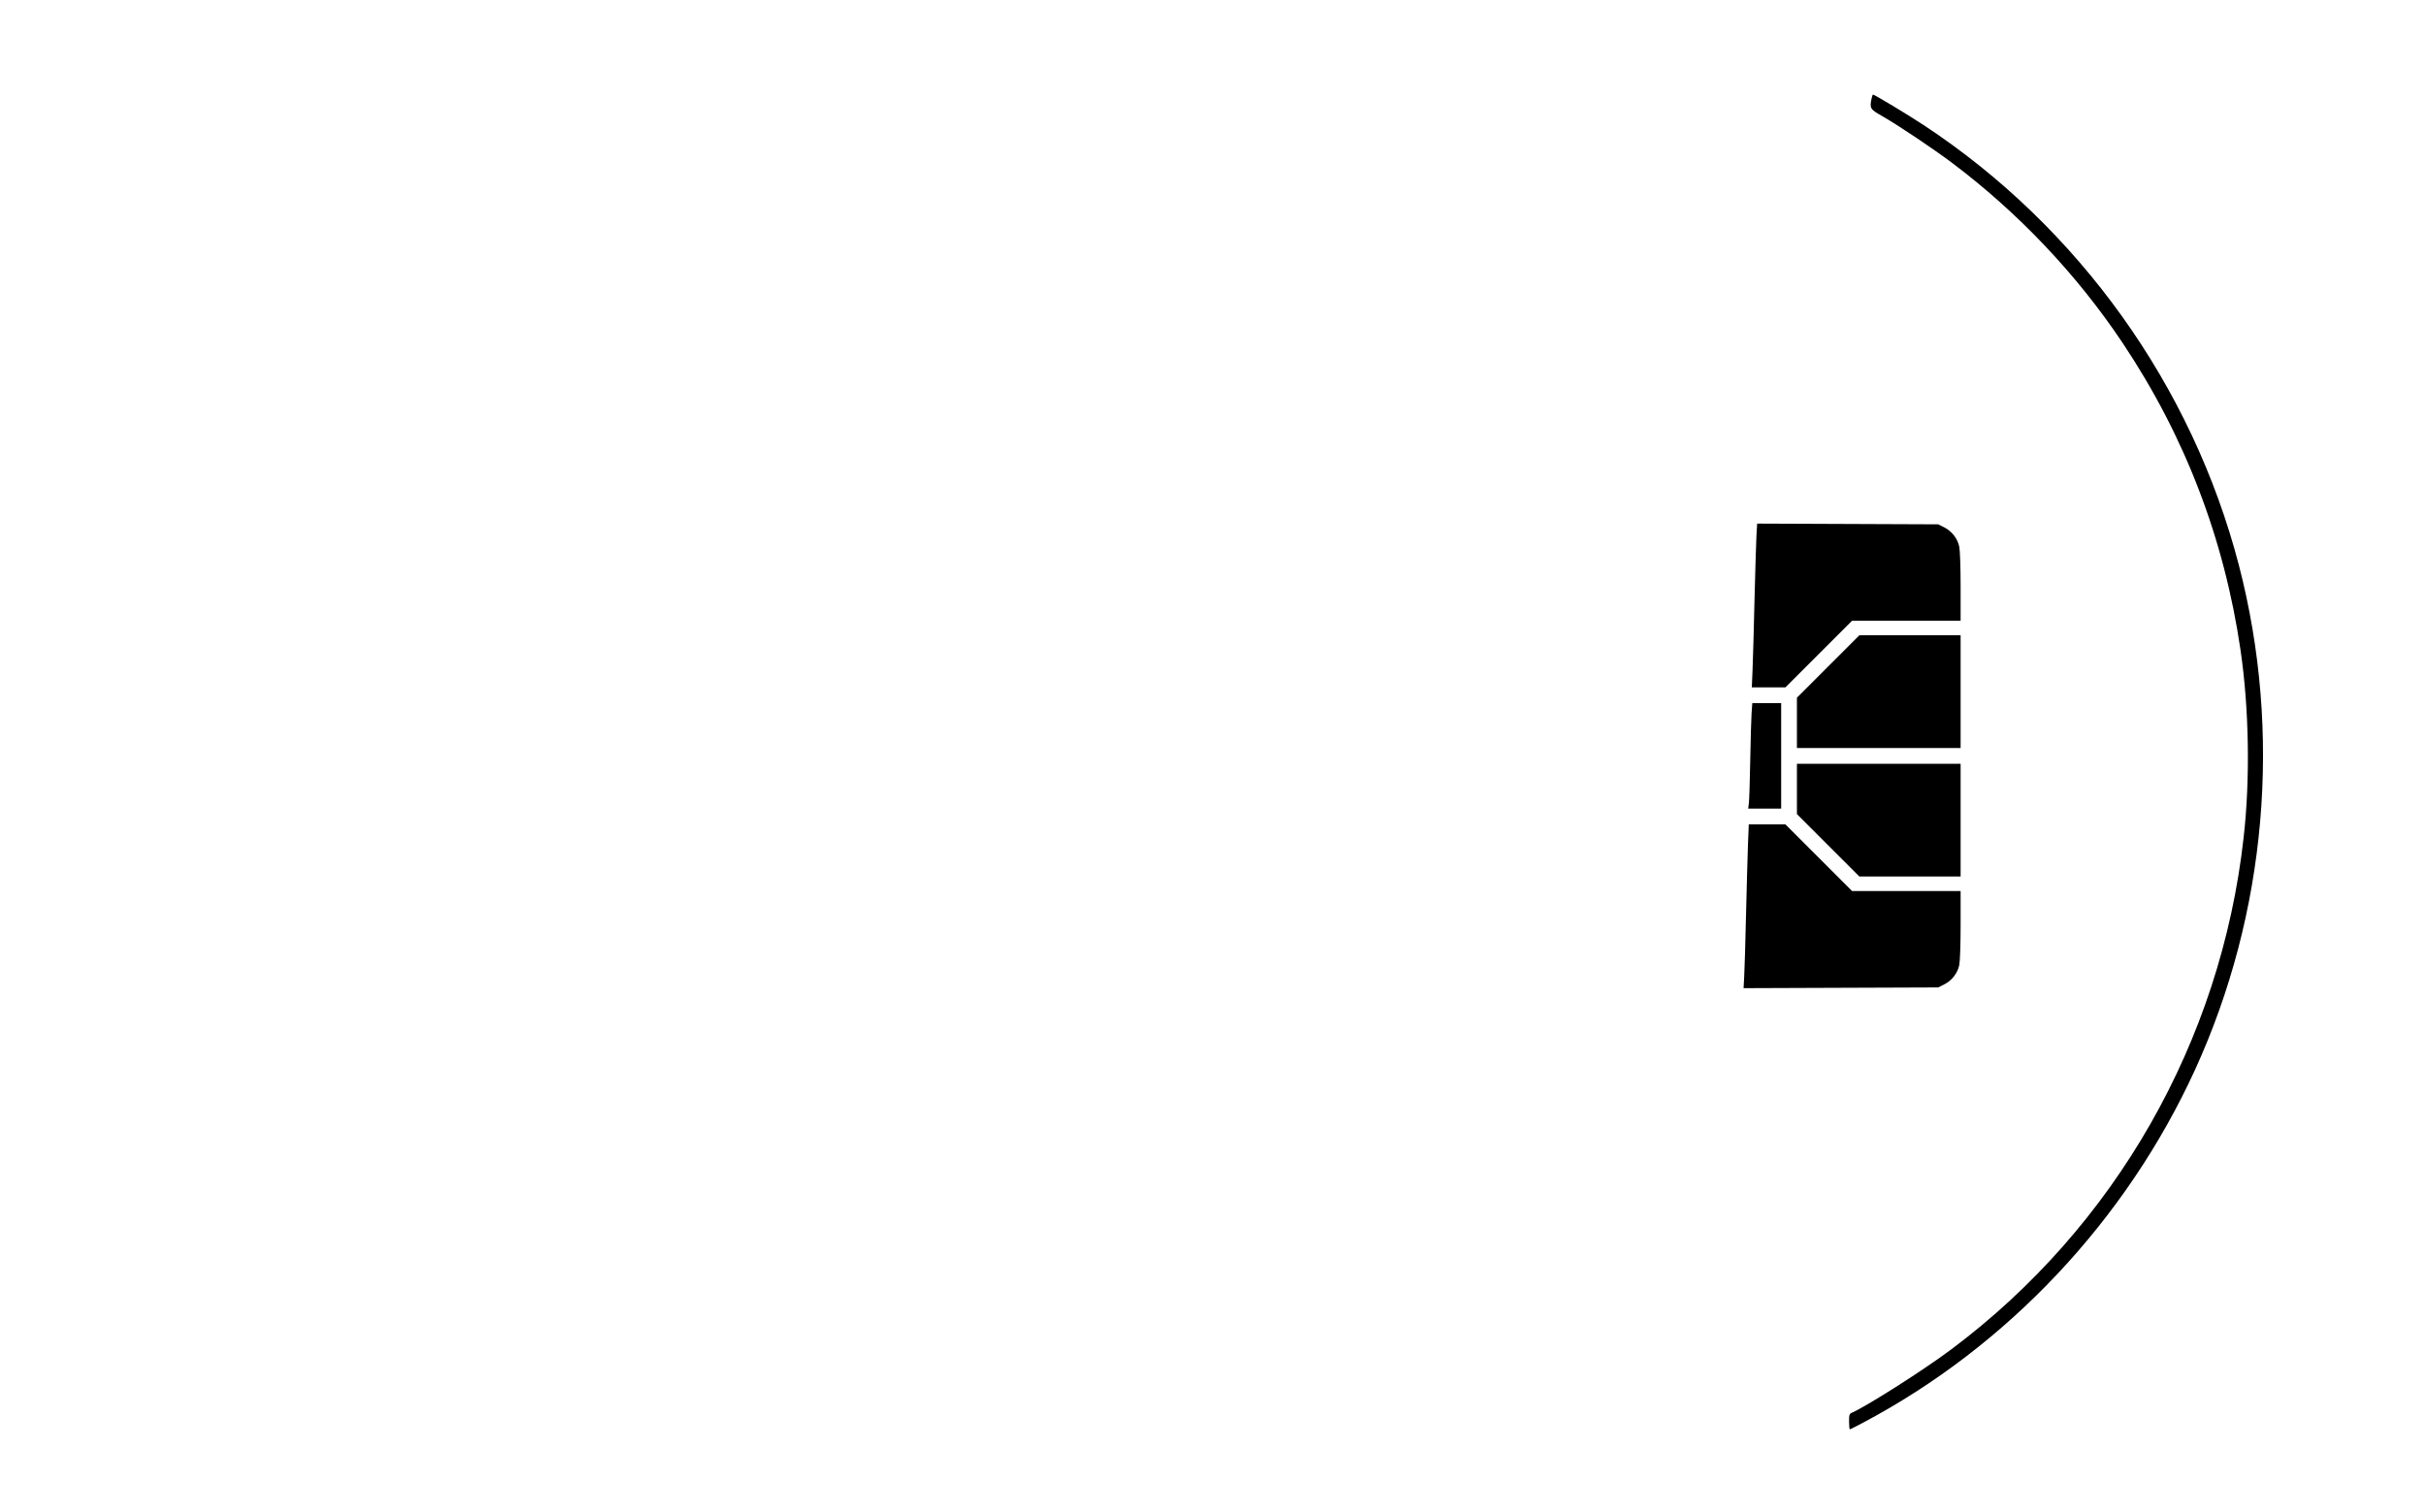
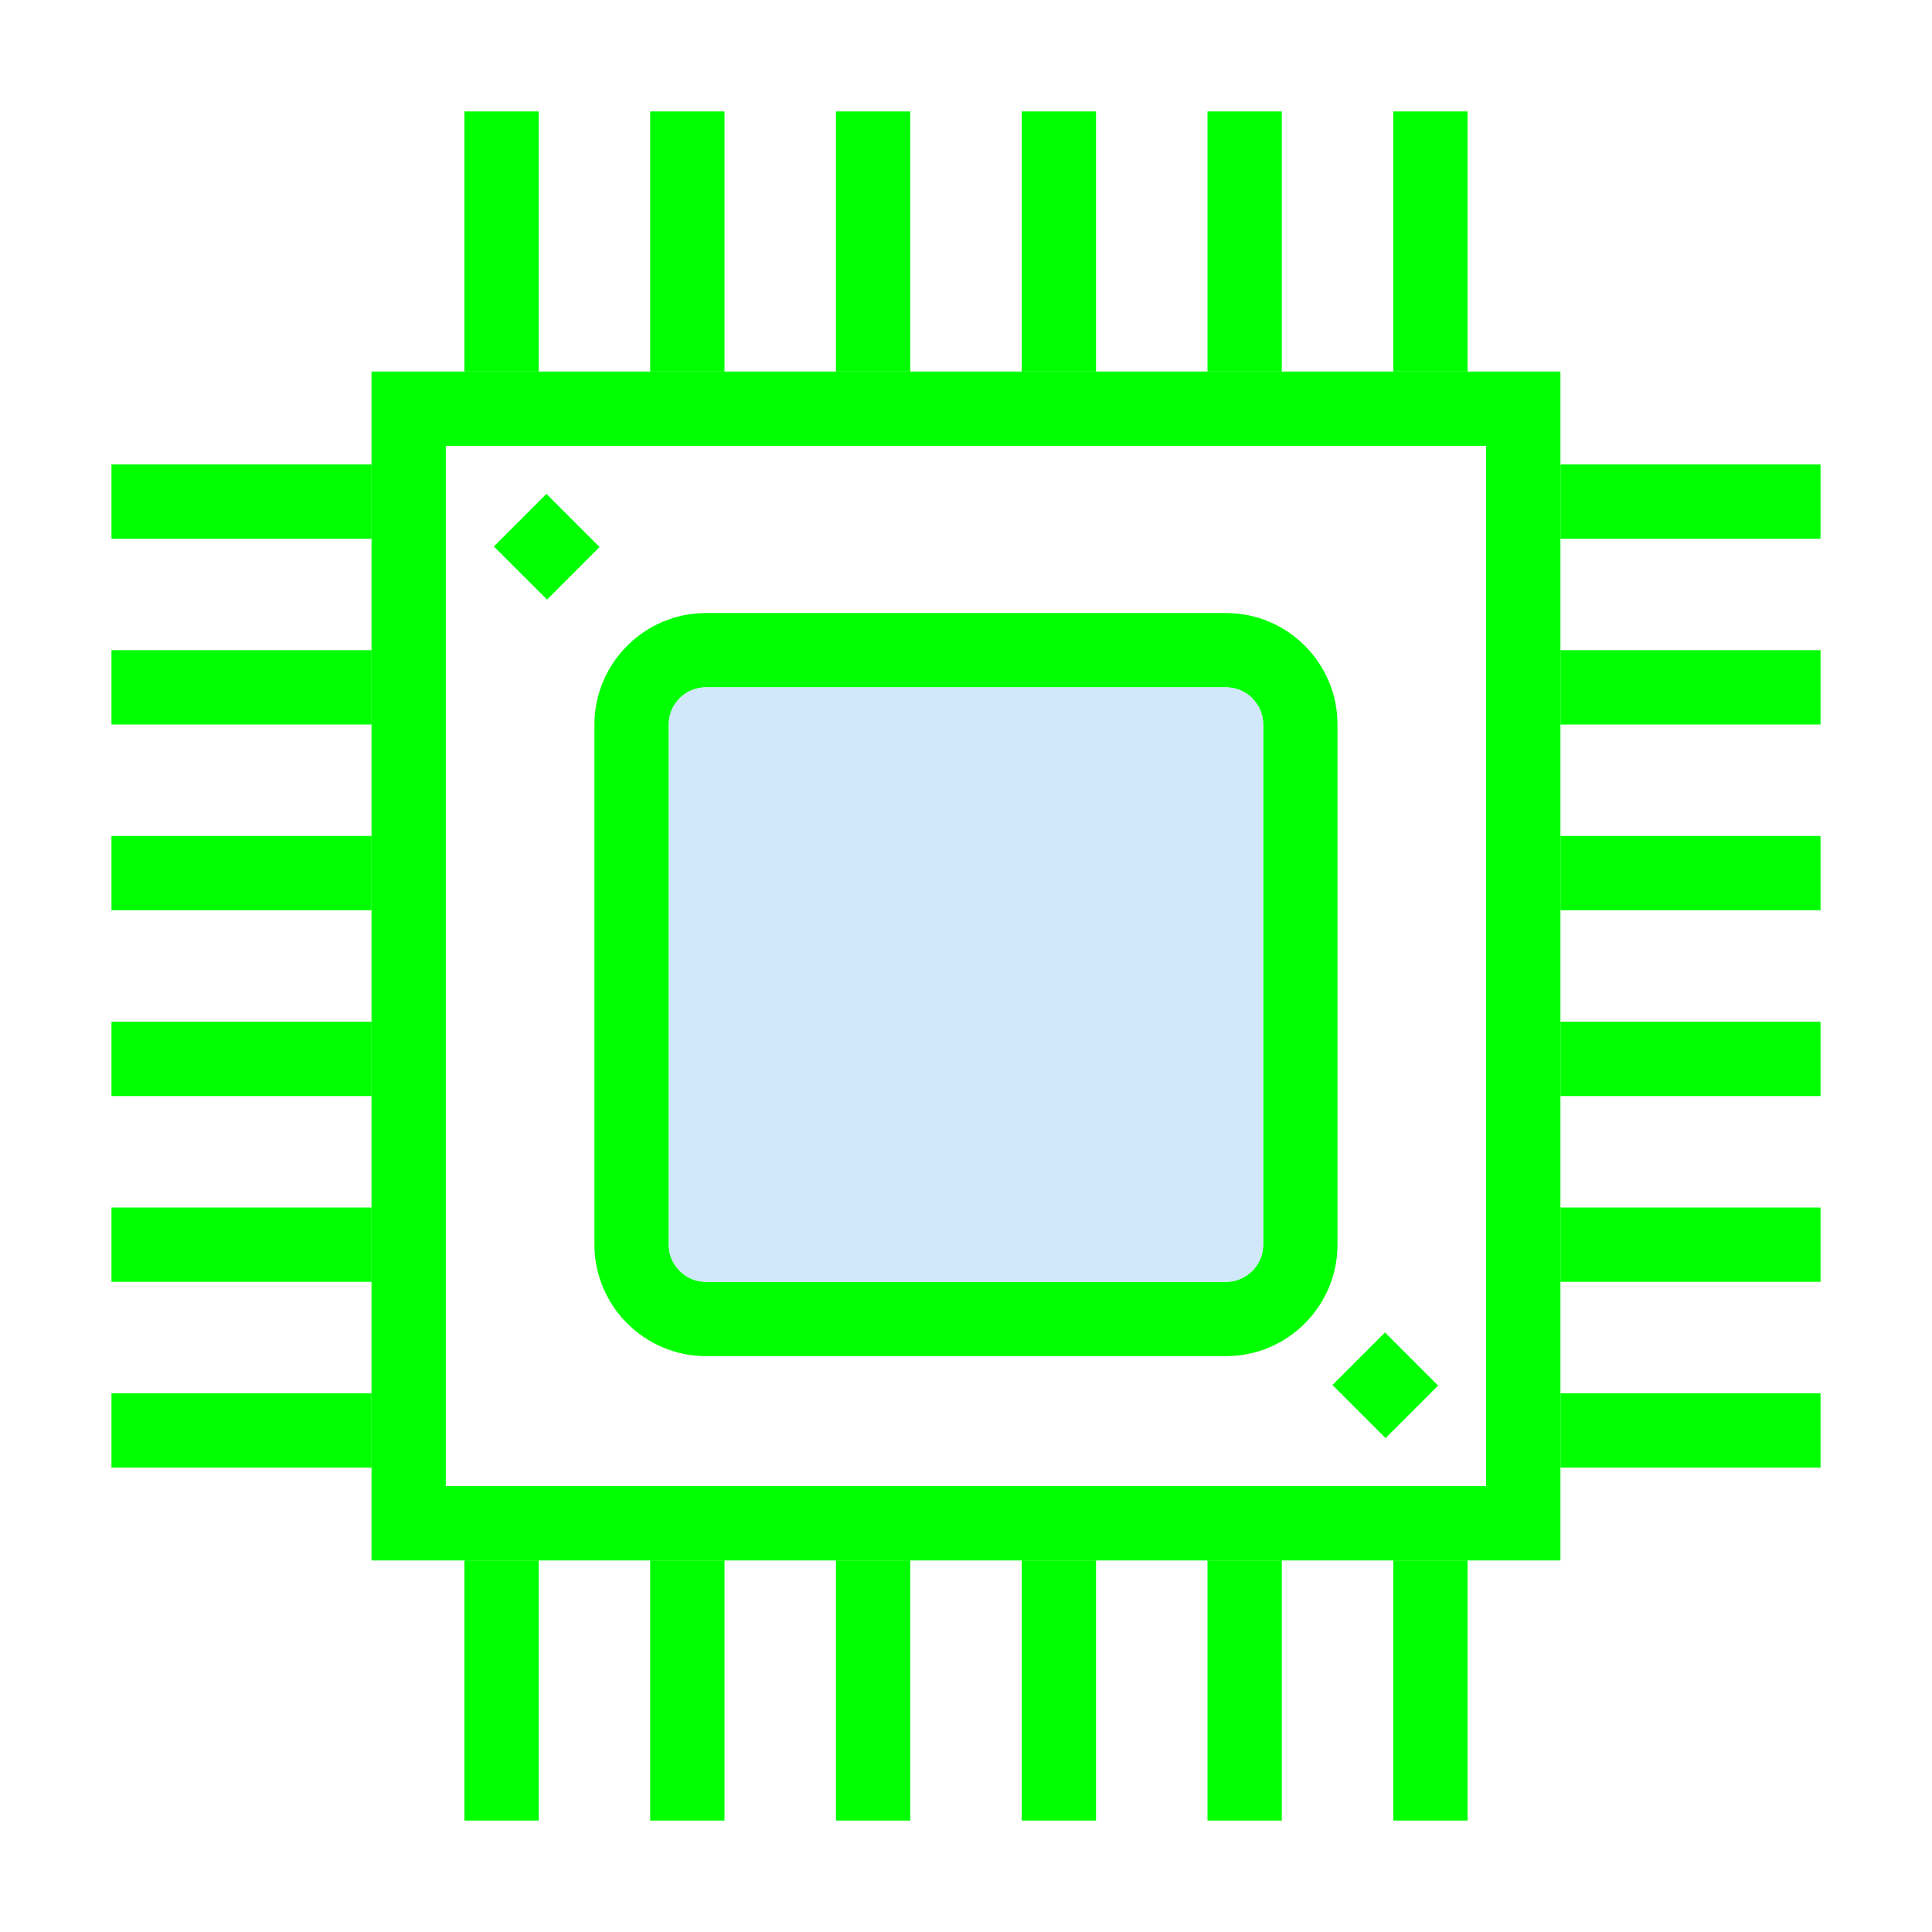
- <svg xmlns="http://www.w3.org/2000/svg" version="1.0" width="2000pt" height="1247pt" viewBox="0 0 2000 1247" preserveAspectRatio="xMidYMid meet">
-   <g transform="translate(0,1247) scale(0.1,-0.1)" fill="#000000" stroke="none">
-     <path d="M15436 11659 c-17 -84 -14 -89 91 -149 131 -75 410 -262 568 -380 550 -413 1034 -924 1412 -1490 514 -770 838 -1616 972 -2535 70 -480 80 -1061 25 -1545 -188 -1682 -1059 -3208 -2409 -4219 -224 -168 -684 -461 -817 -522 -26 -11 -28 -16 -28 -76 0 -34 3 -63 6 -63 4 0 52 24 108 54 1194 632 2171 1671 2739 2911 591 1292 721 2780 362 4163 -385 1479 -1319 2785 -2595 3627 -135 89 -410 255 -423 255 -2 0 -7 -14 -11 -31z" />
-     <path d="M14486 8048 c-3 -57 -10 -296 -16 -533 -5 -236 -13 -494 -16 -572 l-6 -143 138 0 139 0 275 275 275 275 447 0 448 0 0 280 c0 164 -5 300 -11 330 -14 68 -62 129 -124 160 l-50 25 -747 3 -746 3 -6 -103z" />
-     <path d="M15077 6972 l-257 -257 0 -208 0 -207 675 0 675 0 0 465 0 465 -418 0 -417 0 -258 -258z" />
-     <path d="M14446 6588 c-3 -46 -8 -220 -11 -388 -3 -168 -8 -326 -11 -352 l-6 -48 136 0 136 0 0 435 0 435 -119 0 -119 0 -6 -82z" />
-     <path d="M14820 5962 l0 -207 258 -258 257 -257 418 0 417 0 0 465 0 465 -675 0 -675 0 0 -208z" />
-     <path d="M14416 5498 c-3 -95 -11 -357 -16 -583 -5 -225 -12 -452 -15 -503 l-5 -93 803 3 802 3 50 25 c62 31 110 92 124 160 6 30 11 166 11 330 l0 280 -448 0 -447 0 -275 275 -275 275 -151 0 -151 0 -7 -172z" />
-   </g>
+ <svg xmlns="http://www.w3.org/2000/svg" viewBox="0 0 52 52" xml:space="preserve">
+   <path d="M9.999 10v32h32V10h-32zm30 30h-28V12h28v28z" fill="#00ff00" class="fill-0096e6" />
+   <path d="M32.999 16.5h-14c-1.65 0-3 1.35-3 3v14c0 1.65 1.35 3 3 3h14c1.66 0 3-1.35 3-3v-14c0-1.65-1.34-3-3-3zm1 17c0 .55-.45 1-1 1h-14c-.55 0-1-.45-1-1v-14c0-.55.45-1 1-1h14c.55 0 1 .45 1 1v14z" fill="#00ff00" class="fill-0096e6" />
+   <path d="M33.999 19.5v14c0 .55-.45 1-1 1h-14c-.55 0-1-.45-1-1v-14c0-.55.45-1 1-1h14c.55 0 1 .45 1 1z" fill="#D0E8F9" class="fill-d0e8f9" />
+   <path fill="#00ff00" d="M42 12.5h7v2h-7zM42 17.5h7v2h-7zM42 22.5h7v2h-7zM42 27.5h7v2h-7zM42 32.5h7v2h-7zM42 37.5h7v2h-7zM3 12.5h7v2H3zM3 17.5h7v2H3zM3 22.5h7v2H3zM3 27.5h7v2H3zM3 32.5h7v2H3zM3 37.5h7v2H3zM37.5 3h2v7h-2zM32.5 3h2v7h-2zM27.5 3h2v7h-2zM22.5 3h2v7h-2zM17.5 3h2v7h-2zM12.5 3h2v7h-2zM37.5 42h2v7h-2zM32.5 42h2v7h-2zM27.5 42h2v7h-2zM22.5 42h2v7h-2zM17.5 42h2v7h-2zM12.5 42h2v7h-2zM13.293 14.708l1.414-1.415 1.43 1.43-1.413 1.415zM35.863 37.277l1.414-1.414 1.43 1.43-1.414 1.414z" class="fill-0096e6" />
</svg>
